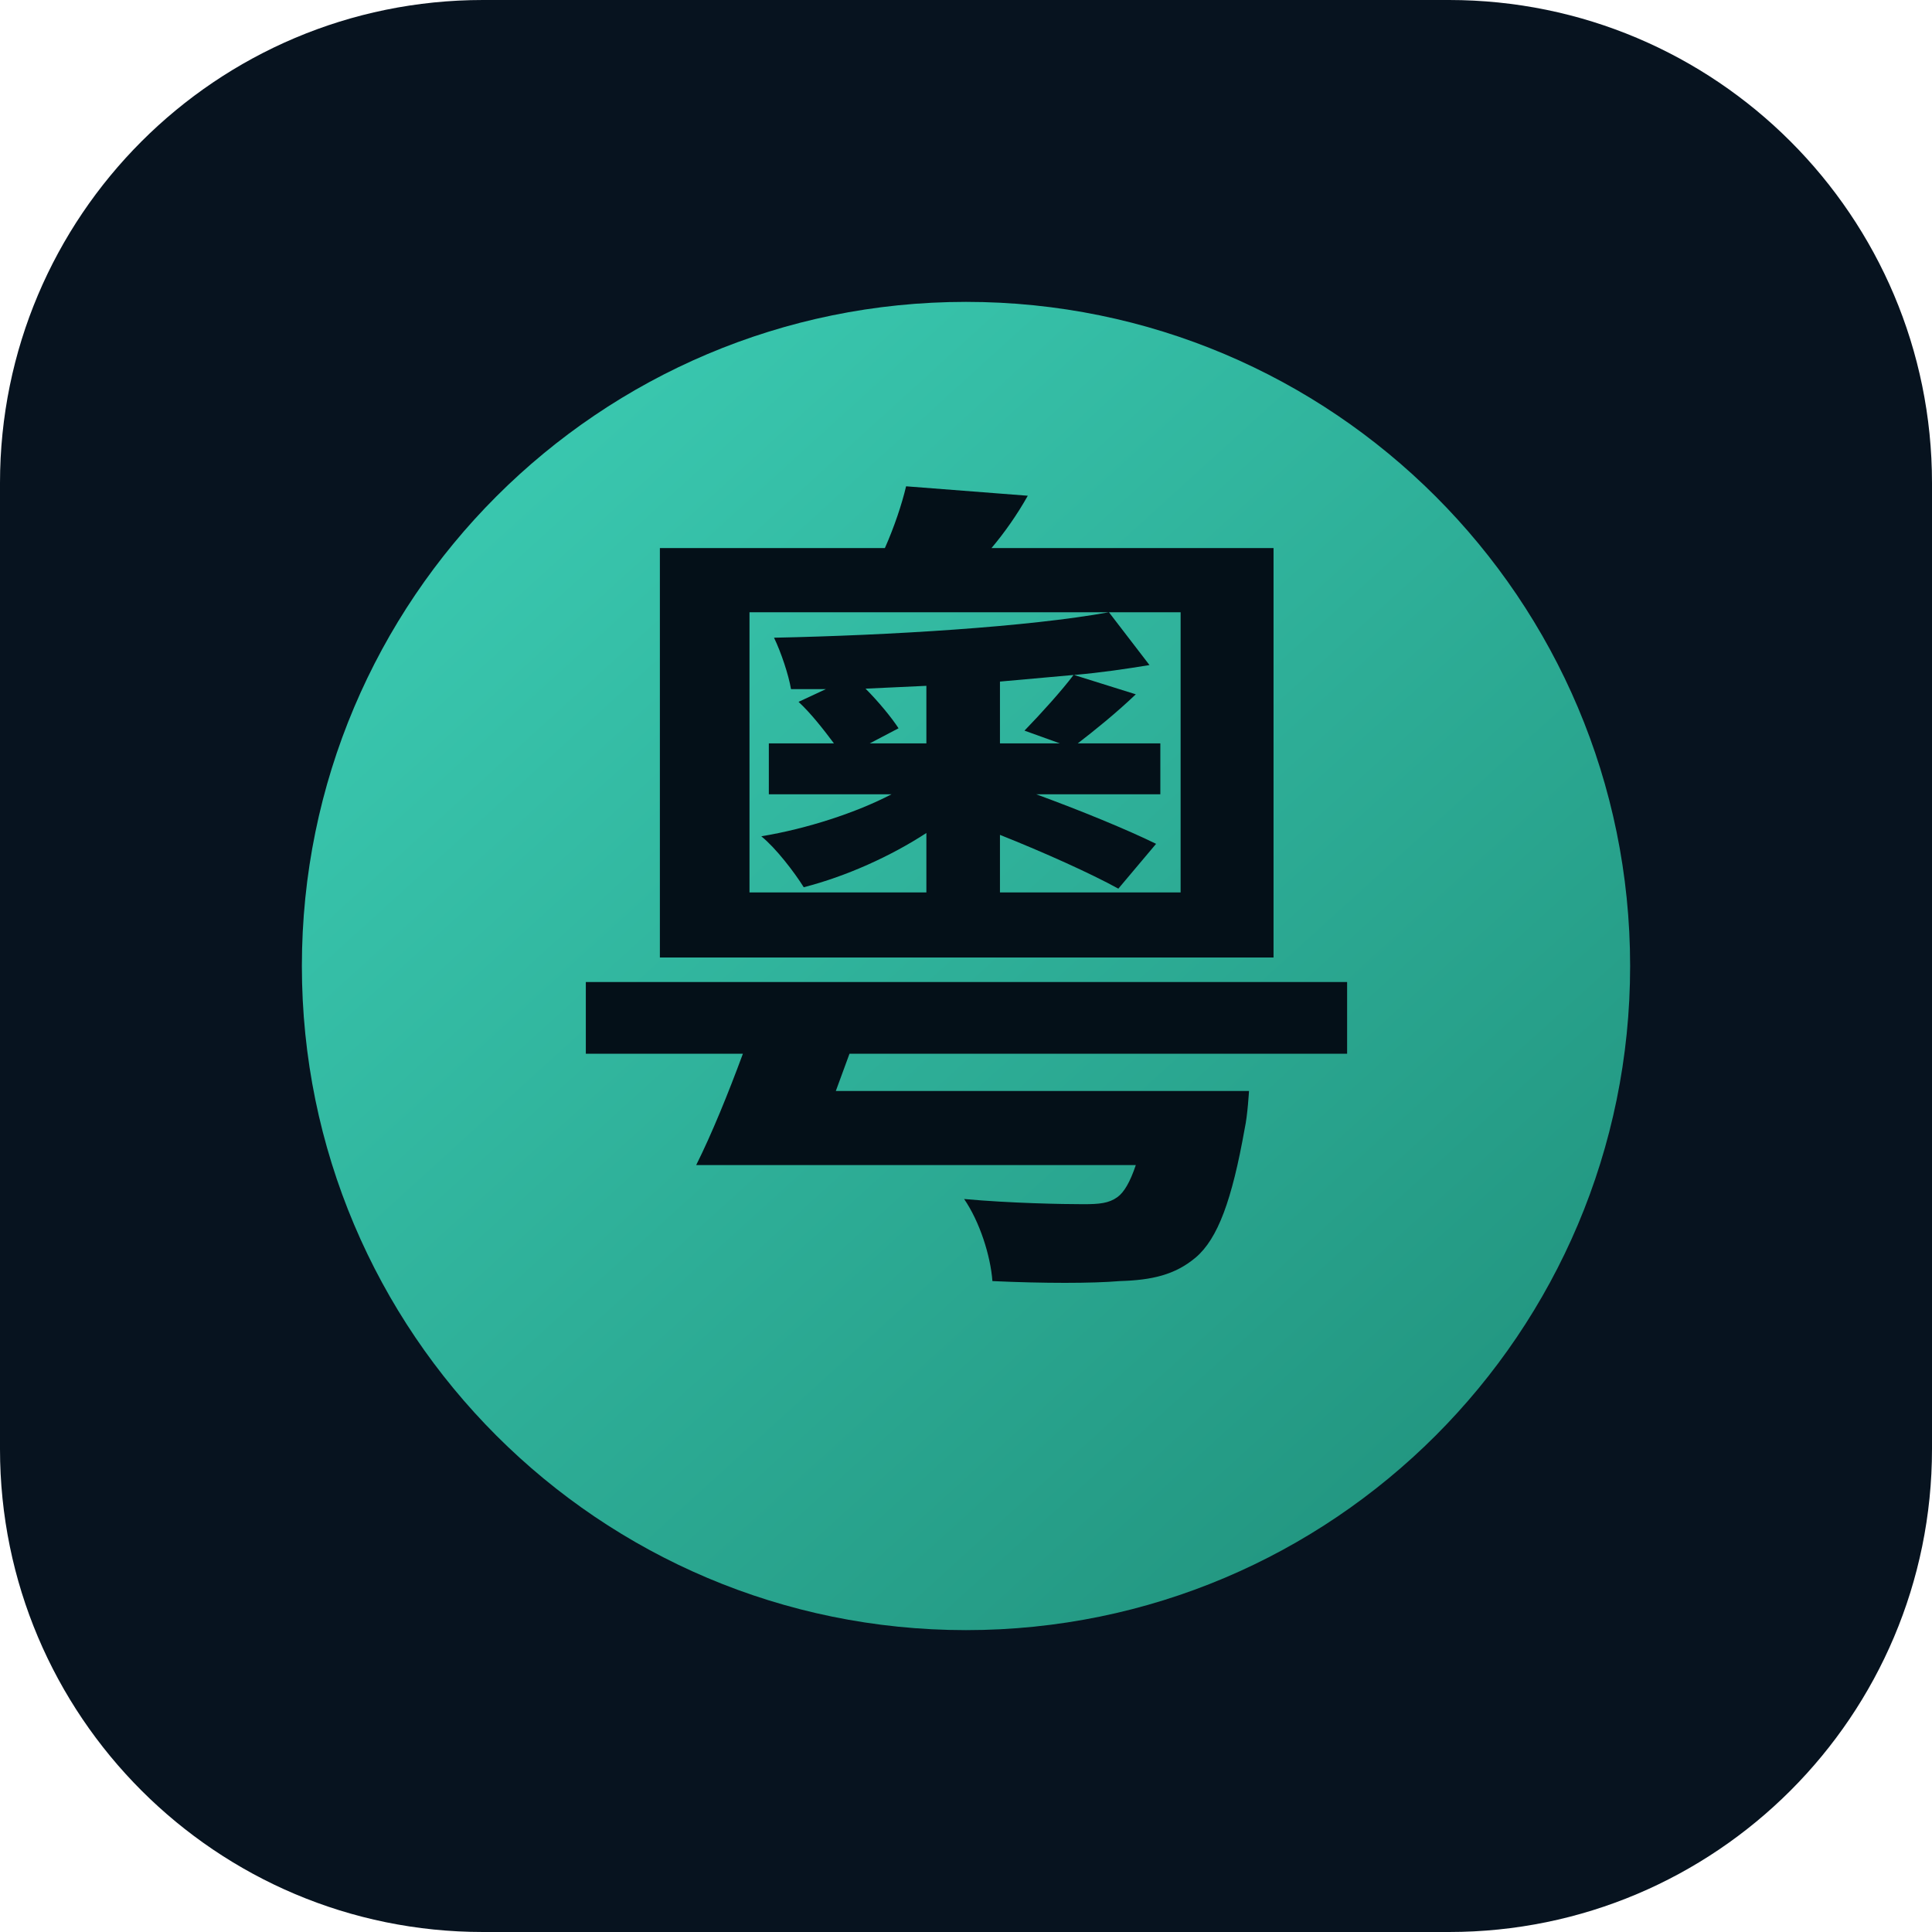
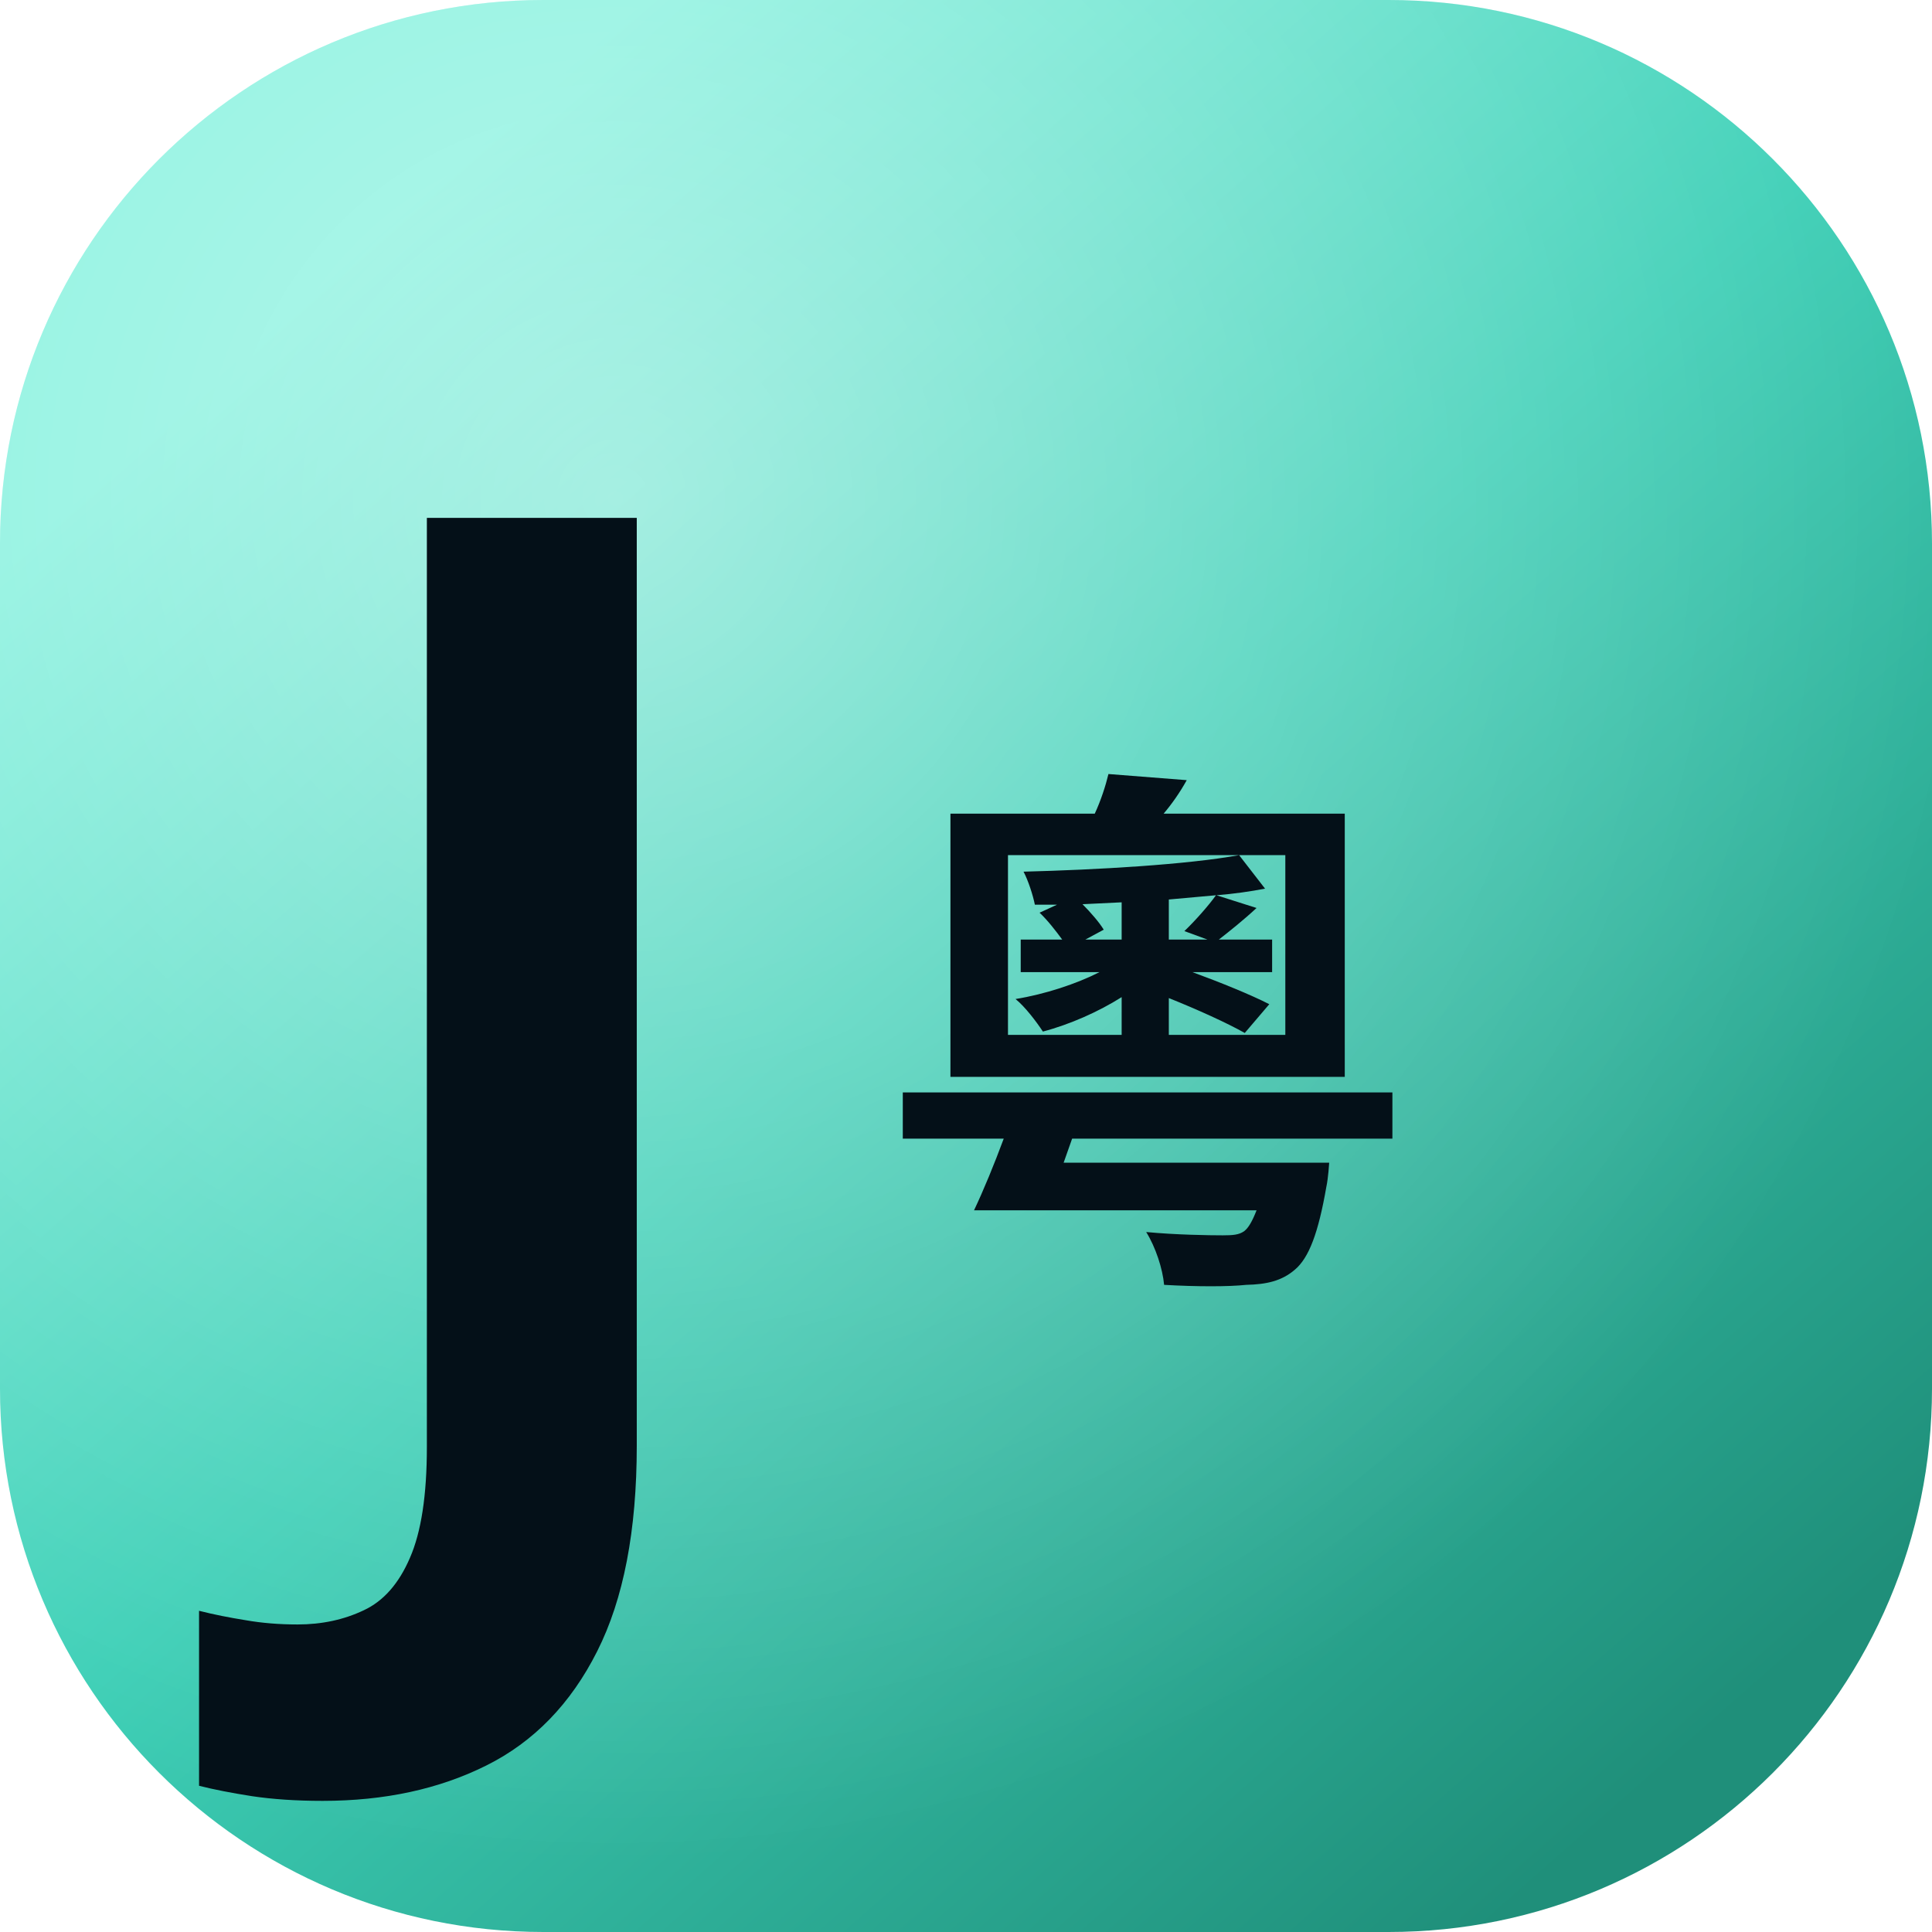
<svg xmlns="http://www.w3.org/2000/svg" viewBox="0 0 64 64" fill="none">
-   <rect width="64" height="64" rx="16" fill="#07131f" />
-   <circle cx="32" cy="32" r="22" fill="url(#g)" />
-   <text x="32" y="40" text-anchor="middle" font-family="Noto Sans HK, sans-serif" font-size="28" font-weight="700" fill="#041018">粵</text>
  <defs>
-     <linearGradient id="g" x1="12" y1="10" x2="52" y2="54" gradientUnits="userSpaceOnUse">
-       <stop stop-color="#3dcfb6" />
+     <linearGradient id="g" x1="12" y1="8" x2="56" y2="58" gradientUnits="userSpaceOnUse">
+       <stop stop-color="#7ef0dc" />
+       <stop offset="0.45" stop-color="#3dcfb6" />
      <stop offset="1" stop-color="#1f8f7a" />
    </linearGradient>
+     <radialGradient id="s" cx="32%" cy="26%" r="70%">
+       <stop stop-color="rgba(255,255,255,0.42)" />
+       <stop offset="1" stop-color="rgba(255,255,255,0)" />
+     </radialGradient>
  </defs>
+   <rect width="64" height="64" rx="18" fill="url(#g)" />
+   <rect width="64" height="64" rx="18" fill="url(#s)" />
+   <text x="10" y="50" font-family="Syne, Noto Sans HK, sans-serif" font-size="46" font-weight="800" fill="#041018">J</text>
+   <text x="38" y="41" text-anchor="middle" font-family="Noto Sans HK, sans-serif" font-size="18" font-weight="700" fill="#041018">粵</text>
</svg>
